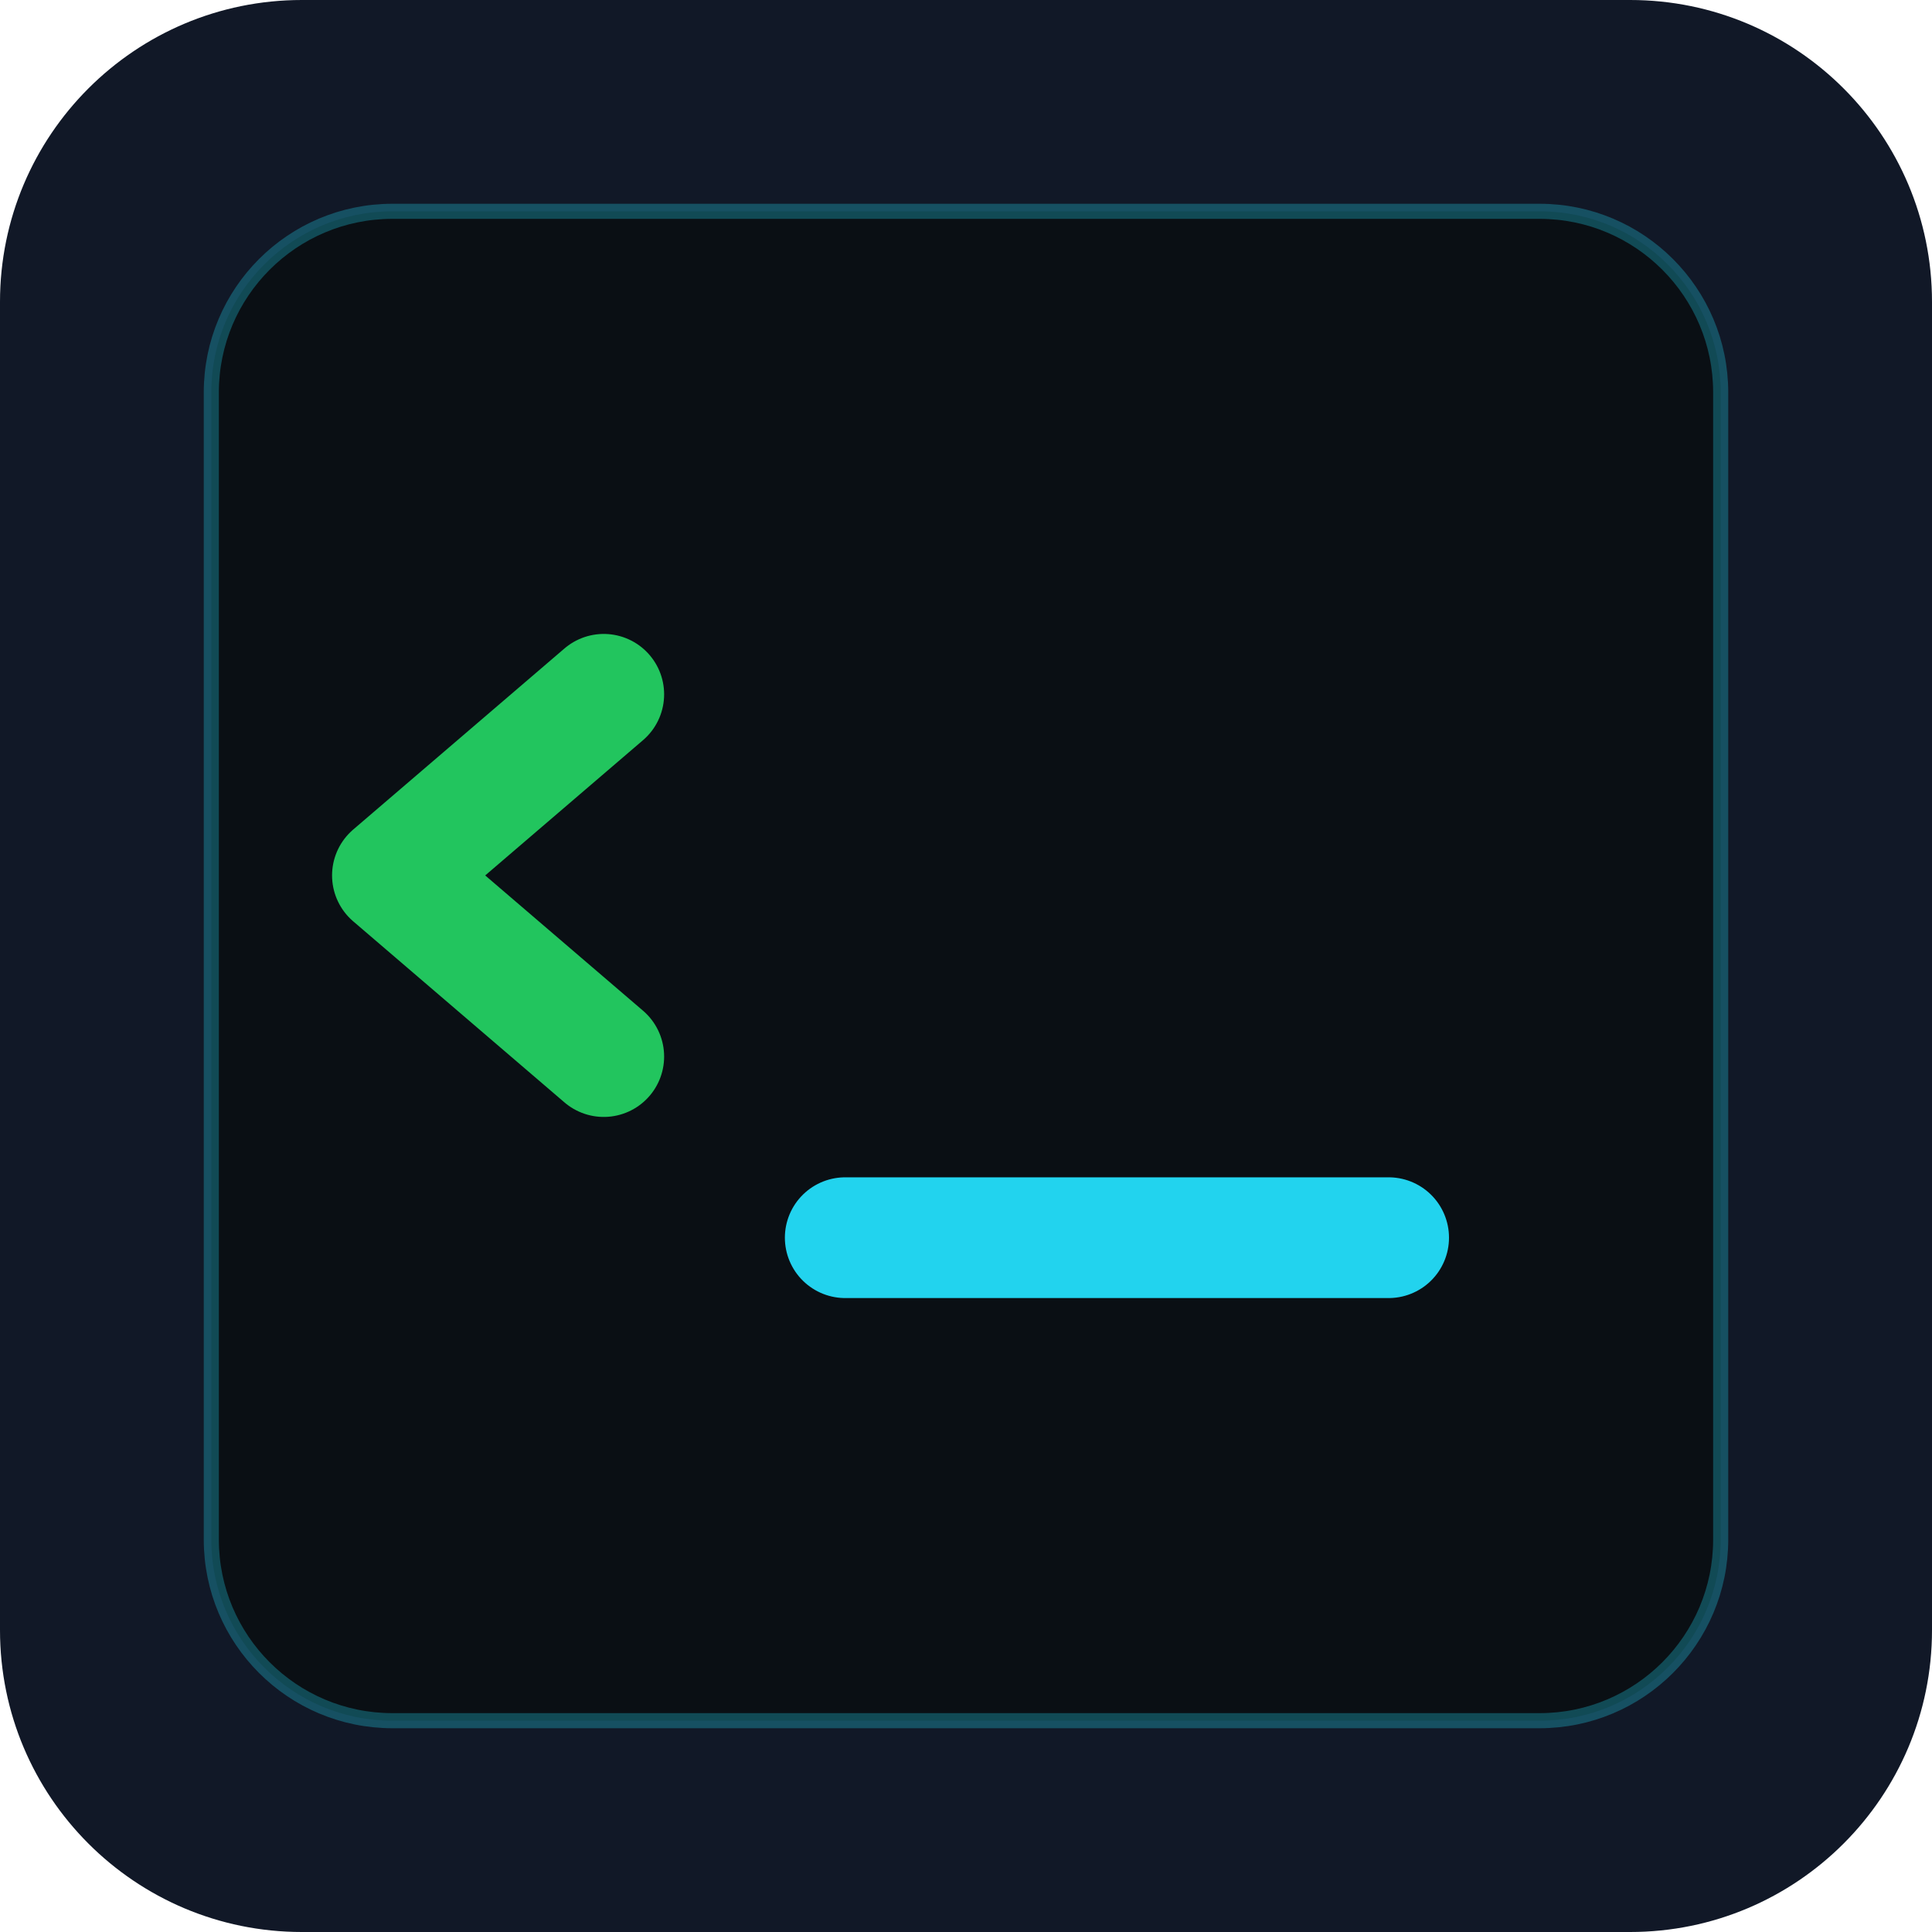
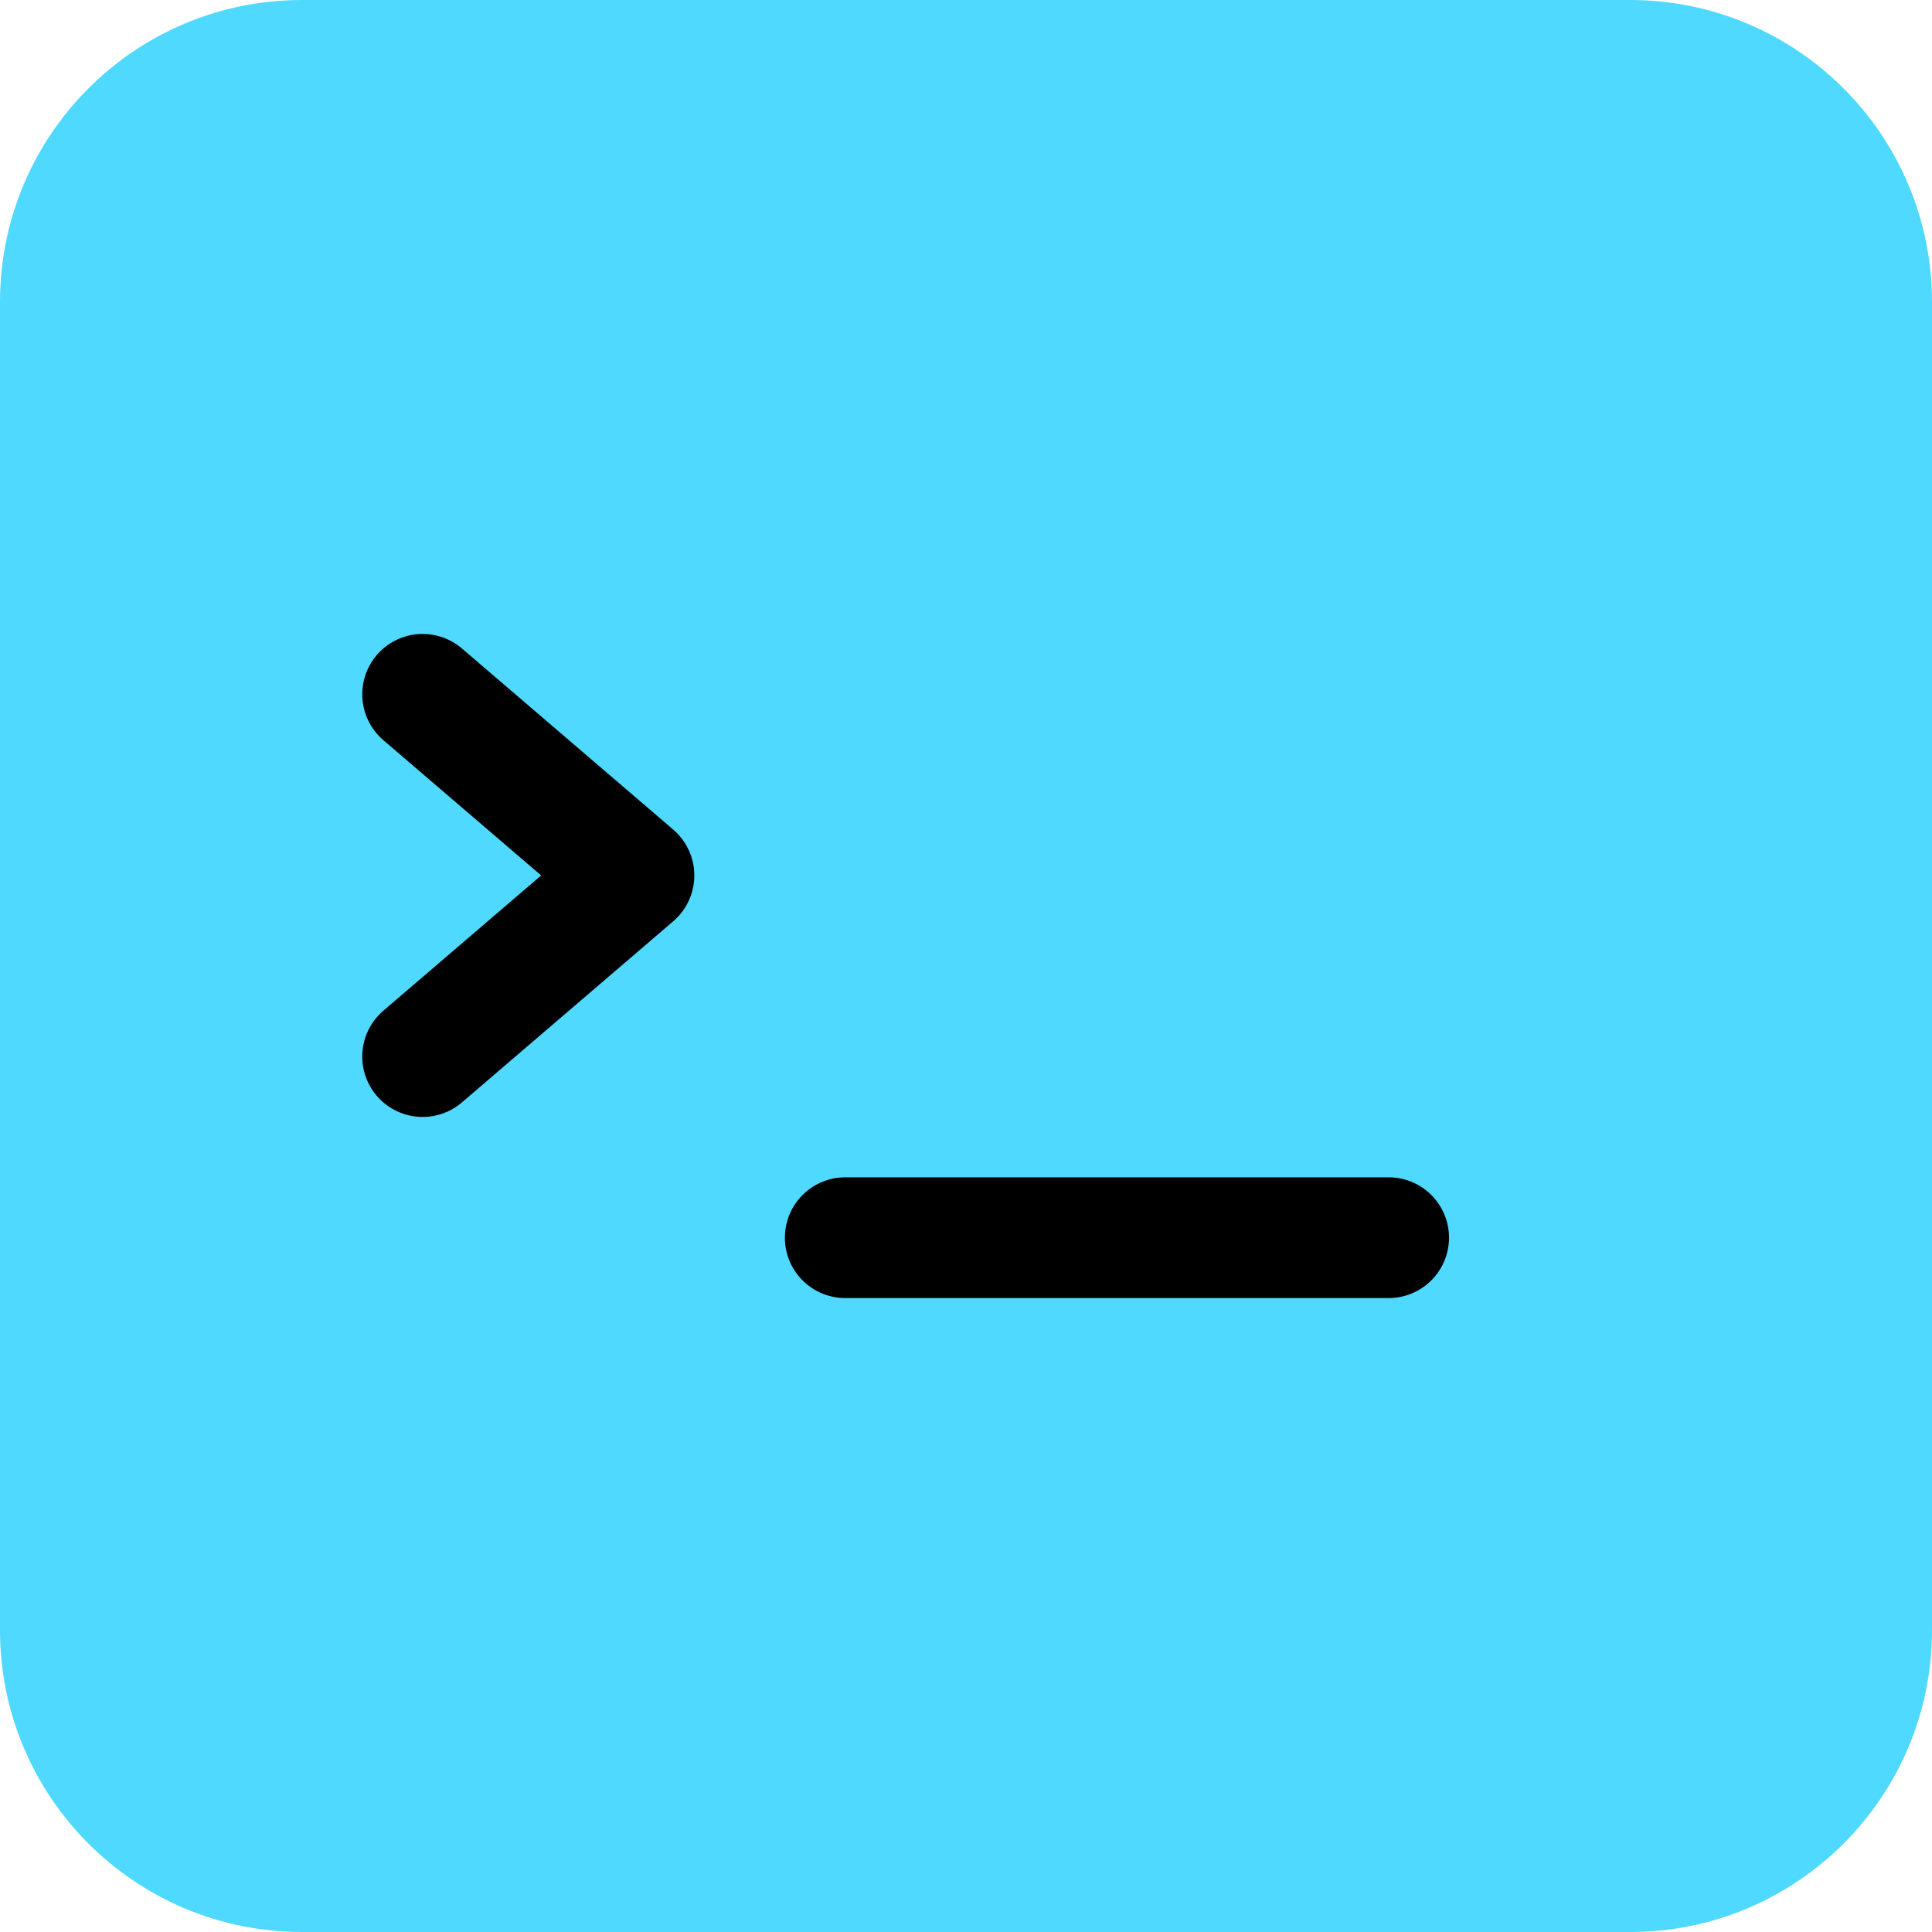
<svg xmlns="http://www.w3.org/2000/svg" width="128" height="128" viewBox="0 0 128 128" role="img" aria-label="ShellToolkit logo">
-   <rect width="128" height="128" rx="20" fill="#111827" />
-   <rect x="14" y="14" width="100" height="100" rx="12" fill="#0a0f14" stroke="rgba(34,211,238,0.3)" />
-   <path d="M40 46L26 58l14 12" fill="none" stroke="#22c55e" stroke-width="8" stroke-linecap="round" stroke-linejoin="round" />
-   <path d="M56 82h36" fill="none" stroke="#22d3ee" stroke-width="8" stroke-linecap="round" />
+   <rect width="128" height="128" rx="20" fill="#4fd9ff" />
+   <path d="M28 46l14 12-14 12" fill="none" stroke="#000" stroke-width="8" stroke-linecap="round" stroke-linejoin="round" />
+   <path d="M56 82h36" fill="none" stroke="#000" stroke-width="8" stroke-linecap="round" />
</svg>
